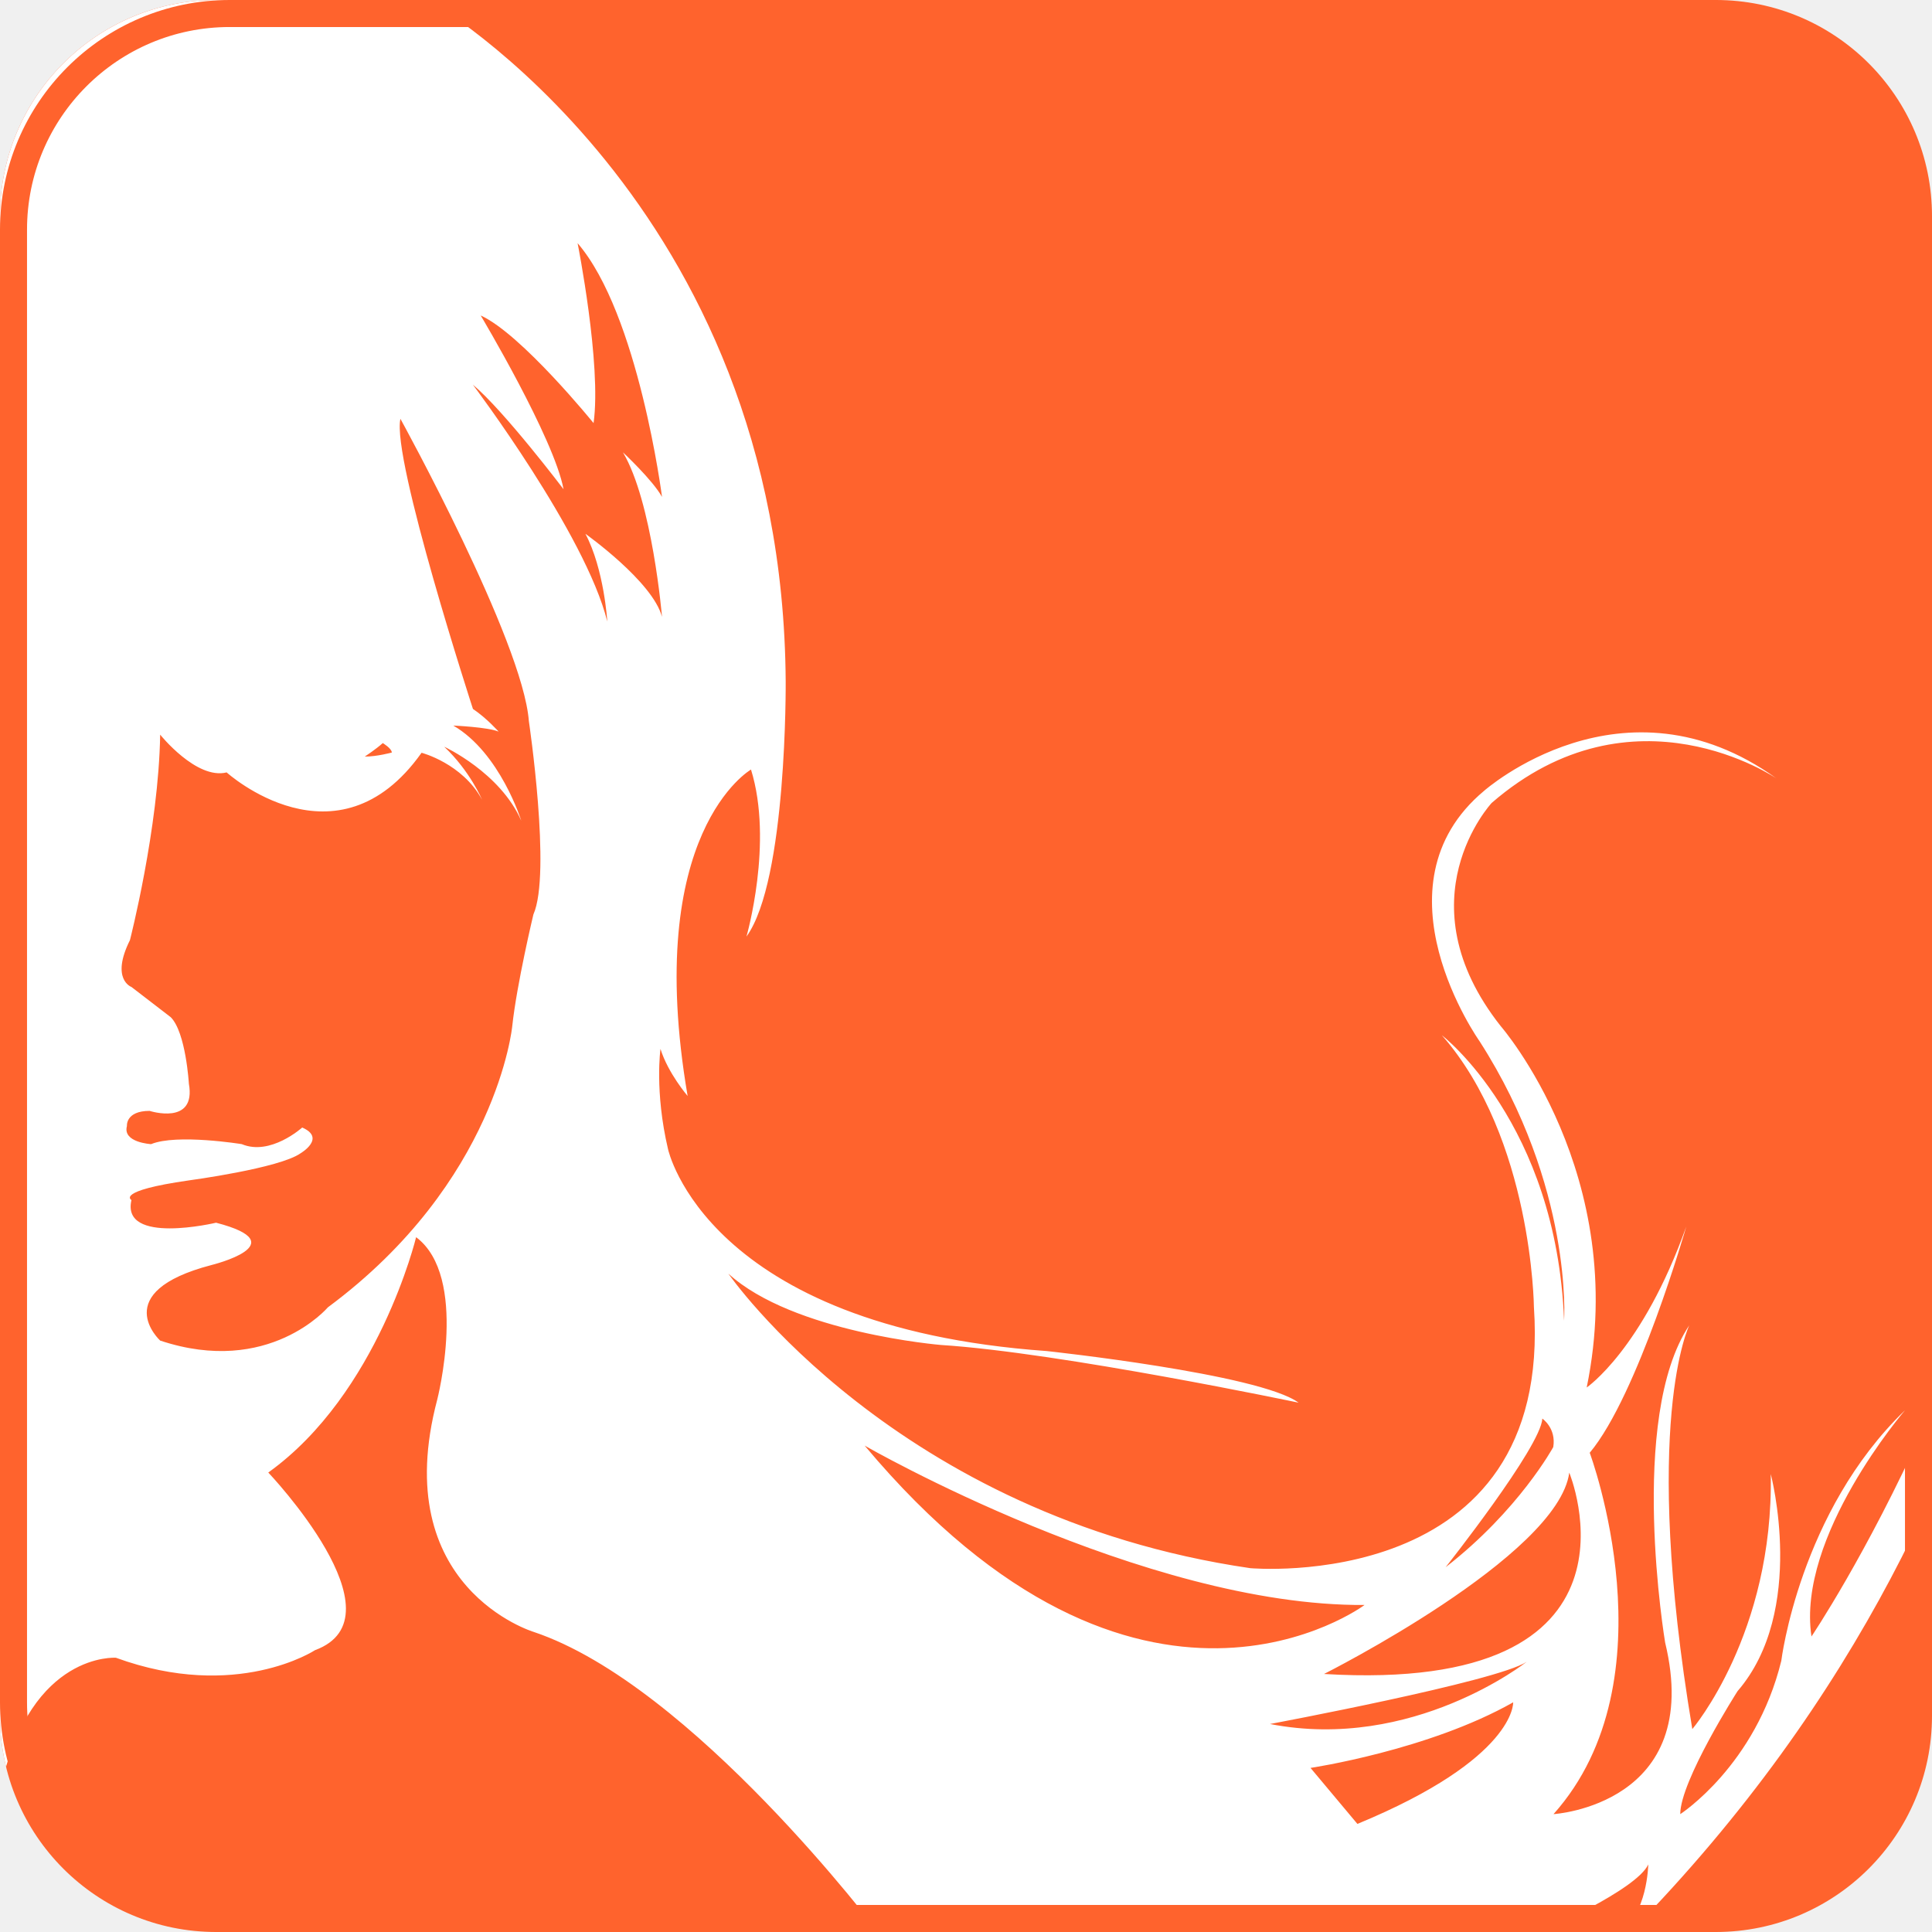
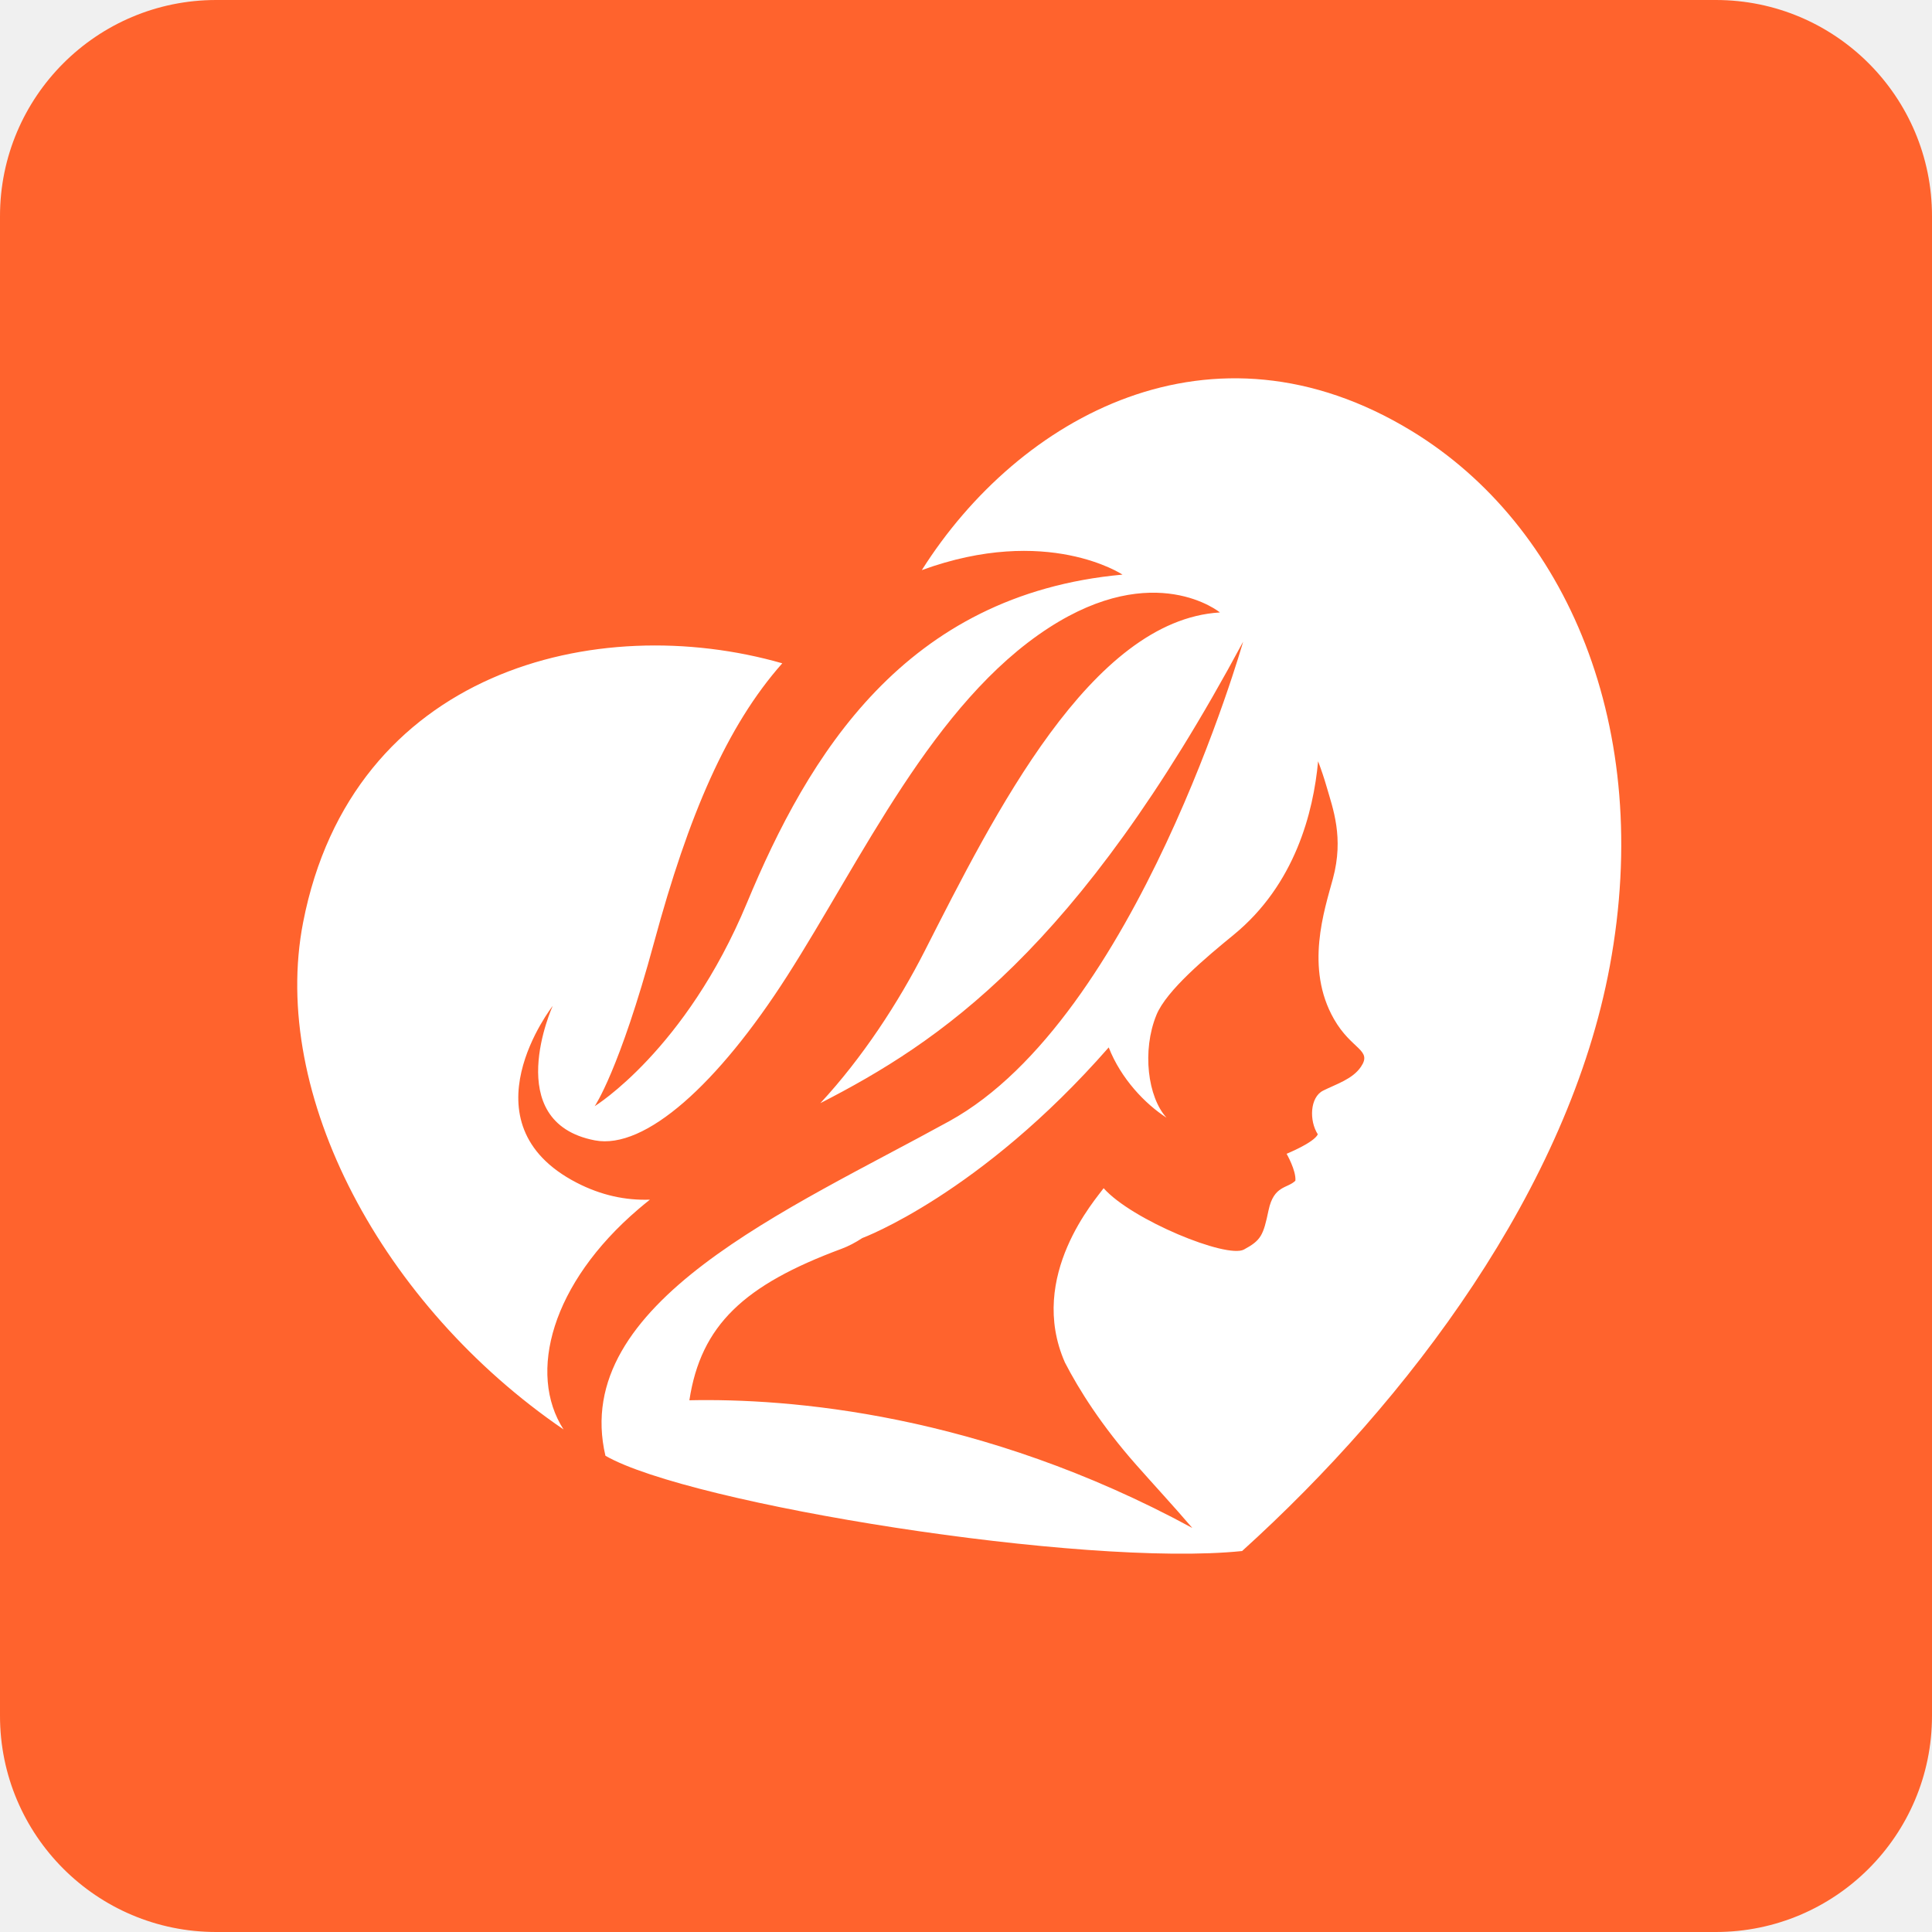
- <svg xmlns="http://www.w3.org/2000/svg" xmlns:xlink="http://www.w3.org/1999/xlink" width="143px" height="143px" viewBox="0 0 143 143" version="1.1">
-   <defs>
-     <rect id="path-1" x="0" y="0" width="143" height="143" rx="16" />
-   </defs>
+ <svg xmlns="http://www.w3.org/2000/svg" width="143px" height="143px" viewBox="0 0 143 143" version="1.1">
  <g id="About" stroke="none" stroke-width="1" fill="none" fill-rule="evenodd">
-     <g id="Artboard" transform="translate(-264, -183)">
-       <g id="women-react" transform="translate(264, 183)">
-         <mask id="mask-2" fill="white">
-           <use xlink:href="#path-1" />
-         </mask>
-         <use id="Rectangle" fill="#FF632D" xlink:href="#path-1" />
-         <path d="M151.944,69.321 C150.381,96.966 134.079,121.127 134.079,121.127 C132.962,113.71 141.002,104.383 141.002,104.383 C133.187,111.913 131.846,122.926 131.846,122.926 C129.948,130.68 124.366,134.276 124.366,134.276 C124.366,131.804 128.608,125.173 128.608,125.173 C133.744,119.217 131.065,109.103 131.065,109.103 C131.288,120.903 125.259,127.982 125.259,127.982 C121.463,105.282 125.036,98.09 125.036,98.09 C120.457,104.945 123.248,121.577 123.248,121.577 C126.152,133.602 114.986,134.276 114.986,134.276 C123.919,124.274 117.666,107.53 117.666,107.53 C121.239,103.259 124.812,90.786 124.812,90.786 C121.574,99.888 117.442,102.697 117.442,102.697 C120.681,86.964 111.079,75.951 111.079,75.951 C103.709,66.624 110.408,59.431 110.408,59.431 C120.904,50.328 131.511,57.633 131.511,57.633 C120.122,49.429 109.85,58.532 109.85,58.532 C101.365,65.612 109.516,77.075 109.516,77.075 C116.438,87.863 115.768,97.753 115.768,97.753 C115.209,83.143 106.724,76.626 106.724,76.626 C113.423,84.267 113.535,96.741 113.535,96.741 C114.986,118.093 92.543,116.071 92.543,116.071 C66.305,112.249 53.911,94.269 53.911,94.269 C58.712,98.651 69.654,99.551 69.654,99.551 C78.475,100.113 96.117,103.821 96.117,103.821 C93.214,101.686 77.47,100 77.47,100 C52.237,98.202 49.445,85.054 49.445,85.054 C48.44,80.783 48.887,77.637 48.887,77.637 C49.445,79.435 50.896,81.121 50.896,81.121 C47.547,61.567 55.586,56.959 55.586,56.959 C57.261,62.353 55.251,69.321 55.251,69.321 C58.266,65.163 58.154,50.441 58.154,50.441 C57.931,14.929 31.697,0 31.697,0 L-42,0 L-42,143 L-19.676,143 C-19.742,140.777 -12.523,138.322 -12.523,138.322 C2.104,139.895 0.094,132.141 0.094,132.141 C2.327,122.251 8.579,122.701 8.579,122.701 C17.512,125.96 23.318,122.139 23.318,122.139 C30.017,119.667 19.857,108.991 19.857,108.991 C28.008,103.147 30.799,91.572 30.799,91.572 C34.707,94.494 32.362,103.597 32.362,103.597 C28.677,117.532 39.508,120.791 39.508,120.791 C51.232,124.724 64.996,143 64.996,143 L64.994,143 L120.688,143 C154.743,108.274 151.944,69.321 151.944,69.321 Z M28.333,55 C28.333,55 29,55.4 29,55.7 C29,55.7 27.917,56 27,56 C27,56 27.833,55.45 28.333,55 Z M39.48,67.685 C39.48,67.685 38.249,72.829 37.914,75.961 C37.914,75.961 36.795,87.481 24.269,96.764 C24.269,96.764 19.908,101.908 11.855,99.225 C11.855,99.225 7.941,95.646 15.658,93.632 C15.658,93.632 22.033,92.067 15.993,90.501 C15.993,90.501 8.948,92.178 9.73,88.823 C9.73,88.823 8.5,88.152 13.98,87.369 C13.98,87.369 20.691,86.474 22.256,85.356 C22.256,85.356 24.157,84.237 22.368,83.455 C22.368,83.455 20.02,85.58 17.895,84.685 C17.895,84.685 13.085,83.902 11.184,84.685 C11.184,84.685 9.059,84.573 9.395,83.343 C9.395,83.343 9.283,82.224 11.072,82.224 C11.072,82.224 14.539,83.343 13.98,80.211 C13.98,80.211 13.757,76.409 12.638,75.29 L9.73,73.053 C9.73,73.053 8.165,72.494 9.618,69.586 C9.618,69.586 11.743,61.31 11.855,54.376 C11.855,54.376 14.54,57.731 16.776,57.171 C16.776,57.171 24.94,64.553 31.203,55.717 C31.203,55.717 34.223,56.5 35.677,59.185 C35.677,59.185 34.782,57.06 32.881,55.271 C32.881,55.271 37.019,57.171 38.584,60.751 C38.584,60.751 37.019,55.717 33.552,53.704 C33.552,53.704 36.124,53.817 36.907,54.152 C36.907,54.152 36.012,53.145 35.006,52.474 C35.006,52.474 28.967,33.908 29.638,31 C29.638,31 38.697,47.441 39.144,53.369 C39.144,53.369 40.822,64.665 39.48,67.685 Z M44.95,46 C43.331,39.512 35,28.472 35,28.472 C37.314,30.407 41.711,36.211 41.711,36.211 C41.017,32.455 35.579,23.35 35.579,23.35 C38.587,24.716 43.934,31.317 43.934,31.317 C44.537,26.992 42.752,18 42.752,18 C47.265,23.236 49,36.781 49,36.781 C48.306,35.528 46.107,33.48 46.107,33.48 C48.281,37.122 49,45.658 49,45.658 C48.306,43.041 43.331,39.512 43.331,39.512 C44.719,42.13 44.95,46 44.95,46 Z M116.152,109 C116.152,109 122.96,125.408 98,123.902 C98,123.902 115.32,115.189 116.152,109 Z M114.159,105 C114.159,105 115.197,105.702 114.967,107.106 C114.967,107.106 112.426,111.787 107,116 C107,116 114.043,107.106 114.159,105 Z M64,107 C64,107 84.693,118.908 101,118.795 C101,118.795 84.332,131.269 64,107 Z M100.471,135 L97,130.855 C97,130.855 105.731,129.553 112,126 C112,126 112.224,130.145 100.471,135 Z M94,127.605 C94,127.605 110.838,124.454 113,123 C113,123 104.58,129.665 94,127.605 Z M119.82,143 L114,143 C114,143 121.111,139.921 122,138 C122,138 121.932,141.8 119.82,143 L119.82,143 Z" id="Fill-2541" fill="#FFFFFF" mask="url(#mask-2)" />
-         <rect id="Rectangle" stroke="#FF632D" stroke-width="2" mask="url(#mask-2)" x="1" y="1" width="141" height="141" rx="16" />
+     <g id="Artboard" transform="translate(-91, -665)">
+       <g id="women-react" transform="translate(91, 665)">
+         <rect id="Rectangle" fill="#FF632D" x="0" y="0" width="143" height="143" rx="16" />
+         <path d="M100.731,78.962 C100.11,79.879 98.908,80.236 97.931,80.726 C96.954,81.216 96.889,82.948 97.54,83.96 C97.247,84.581 95.229,85.398 95.229,85.398 C95.229,85.398 95.945,86.639 95.88,87.391 C95.294,87.979 94.285,87.717 93.894,89.58 C93.504,91.442 93.341,91.801 92.071,92.487 C90.802,93.173 83.77,90.298 81.687,87.946 C81.164,88.696 76.003,94.44 78.823,100.849 C79.86,102.862 81.541,105.526 84.08,108.401 C85.415,109.912 86.857,111.468 88.25,113.094 C72.533,104.56 58.316,103.49 51.025,103.643 C51.877,98.075 55.079,95.107 62.29,92.431 C62.799,92.242 63.312,91.973 63.826,91.635 L63.826,91.636 C63.826,91.636 72.539,88.406 82.063,77.526 C82.969,79.841 84.758,81.708 86.341,82.727 C84.954,81.213 84.515,77.768 85.594,75.126 C86.341,73.298 89.313,70.827 91.304,69.198 C95.857,65.473 97.214,60.118 97.561,56.347 C97.795,56.963 98.003,57.58 98.181,58.195 C98.655,59.842 99.483,61.985 98.658,65.034 C98.027,67.368 96.572,71.647 98.738,75.433 C100.047,77.721 101.593,77.688 100.731,78.962 Z M104.504,31.911 C89.693,22.873 75.408,30.839 68.228,42.201 C68.229,42.2 68.23,42.199 68.23,42.198 C77.512,38.81 83.084,42.531 83.084,42.531 C66.925,44.005 59.808,55.957 55.279,66.847 C50.749,77.738 44.016,81.877 44.016,81.877 C44.016,81.877 45.834,79.27 48.423,69.715 C50.963,60.346 53.796,53.729 57.901,49.096 C57.909,49.098 57.917,49.1 57.925,49.102 C44.112,45.131 26.06,49.67 22.437,68.264 C19.952,81.018 28.296,96.633 41.711,105.802 C39.03,101.641 40.828,94.982 47.255,89.493 C47.536,89.253 47.819,89.02 48.104,88.795 C46.31,88.857 44.493,88.475 42.682,87.539 C34.137,83.122 40.908,74.456 40.908,74.456 C40.908,74.456 37.013,83.061 44.029,84.406 C47.741,85.118 53.141,80.241 58.26,72.245 C63.767,63.643 69.068,52.008 77.632,46.466 C85.488,41.382 90.295,45.331 90.295,45.331 C80.746,45.901 73.593,60.267 68.436,70.402 C66.504,74.197 63.837,78.291 60.72,81.652 C69.509,77.143 79.729,70.385 92.013,47.495 C92.013,47.495 84.102,75.366 70.269,82.982 C58.385,89.525 42.163,96.431 44.812,107.75 C51.025,111.334 80.189,116.023 91.936,114.802 C104.312,103.61 116.117,87.896 119.153,71.5 C122.424,53.835 115.945,38.891 104.504,31.911 L104.504,31.911 Z" id="Fill-3" fill="#FFFFFF" />
      </g>
    </g>
  </g>
</svg>
